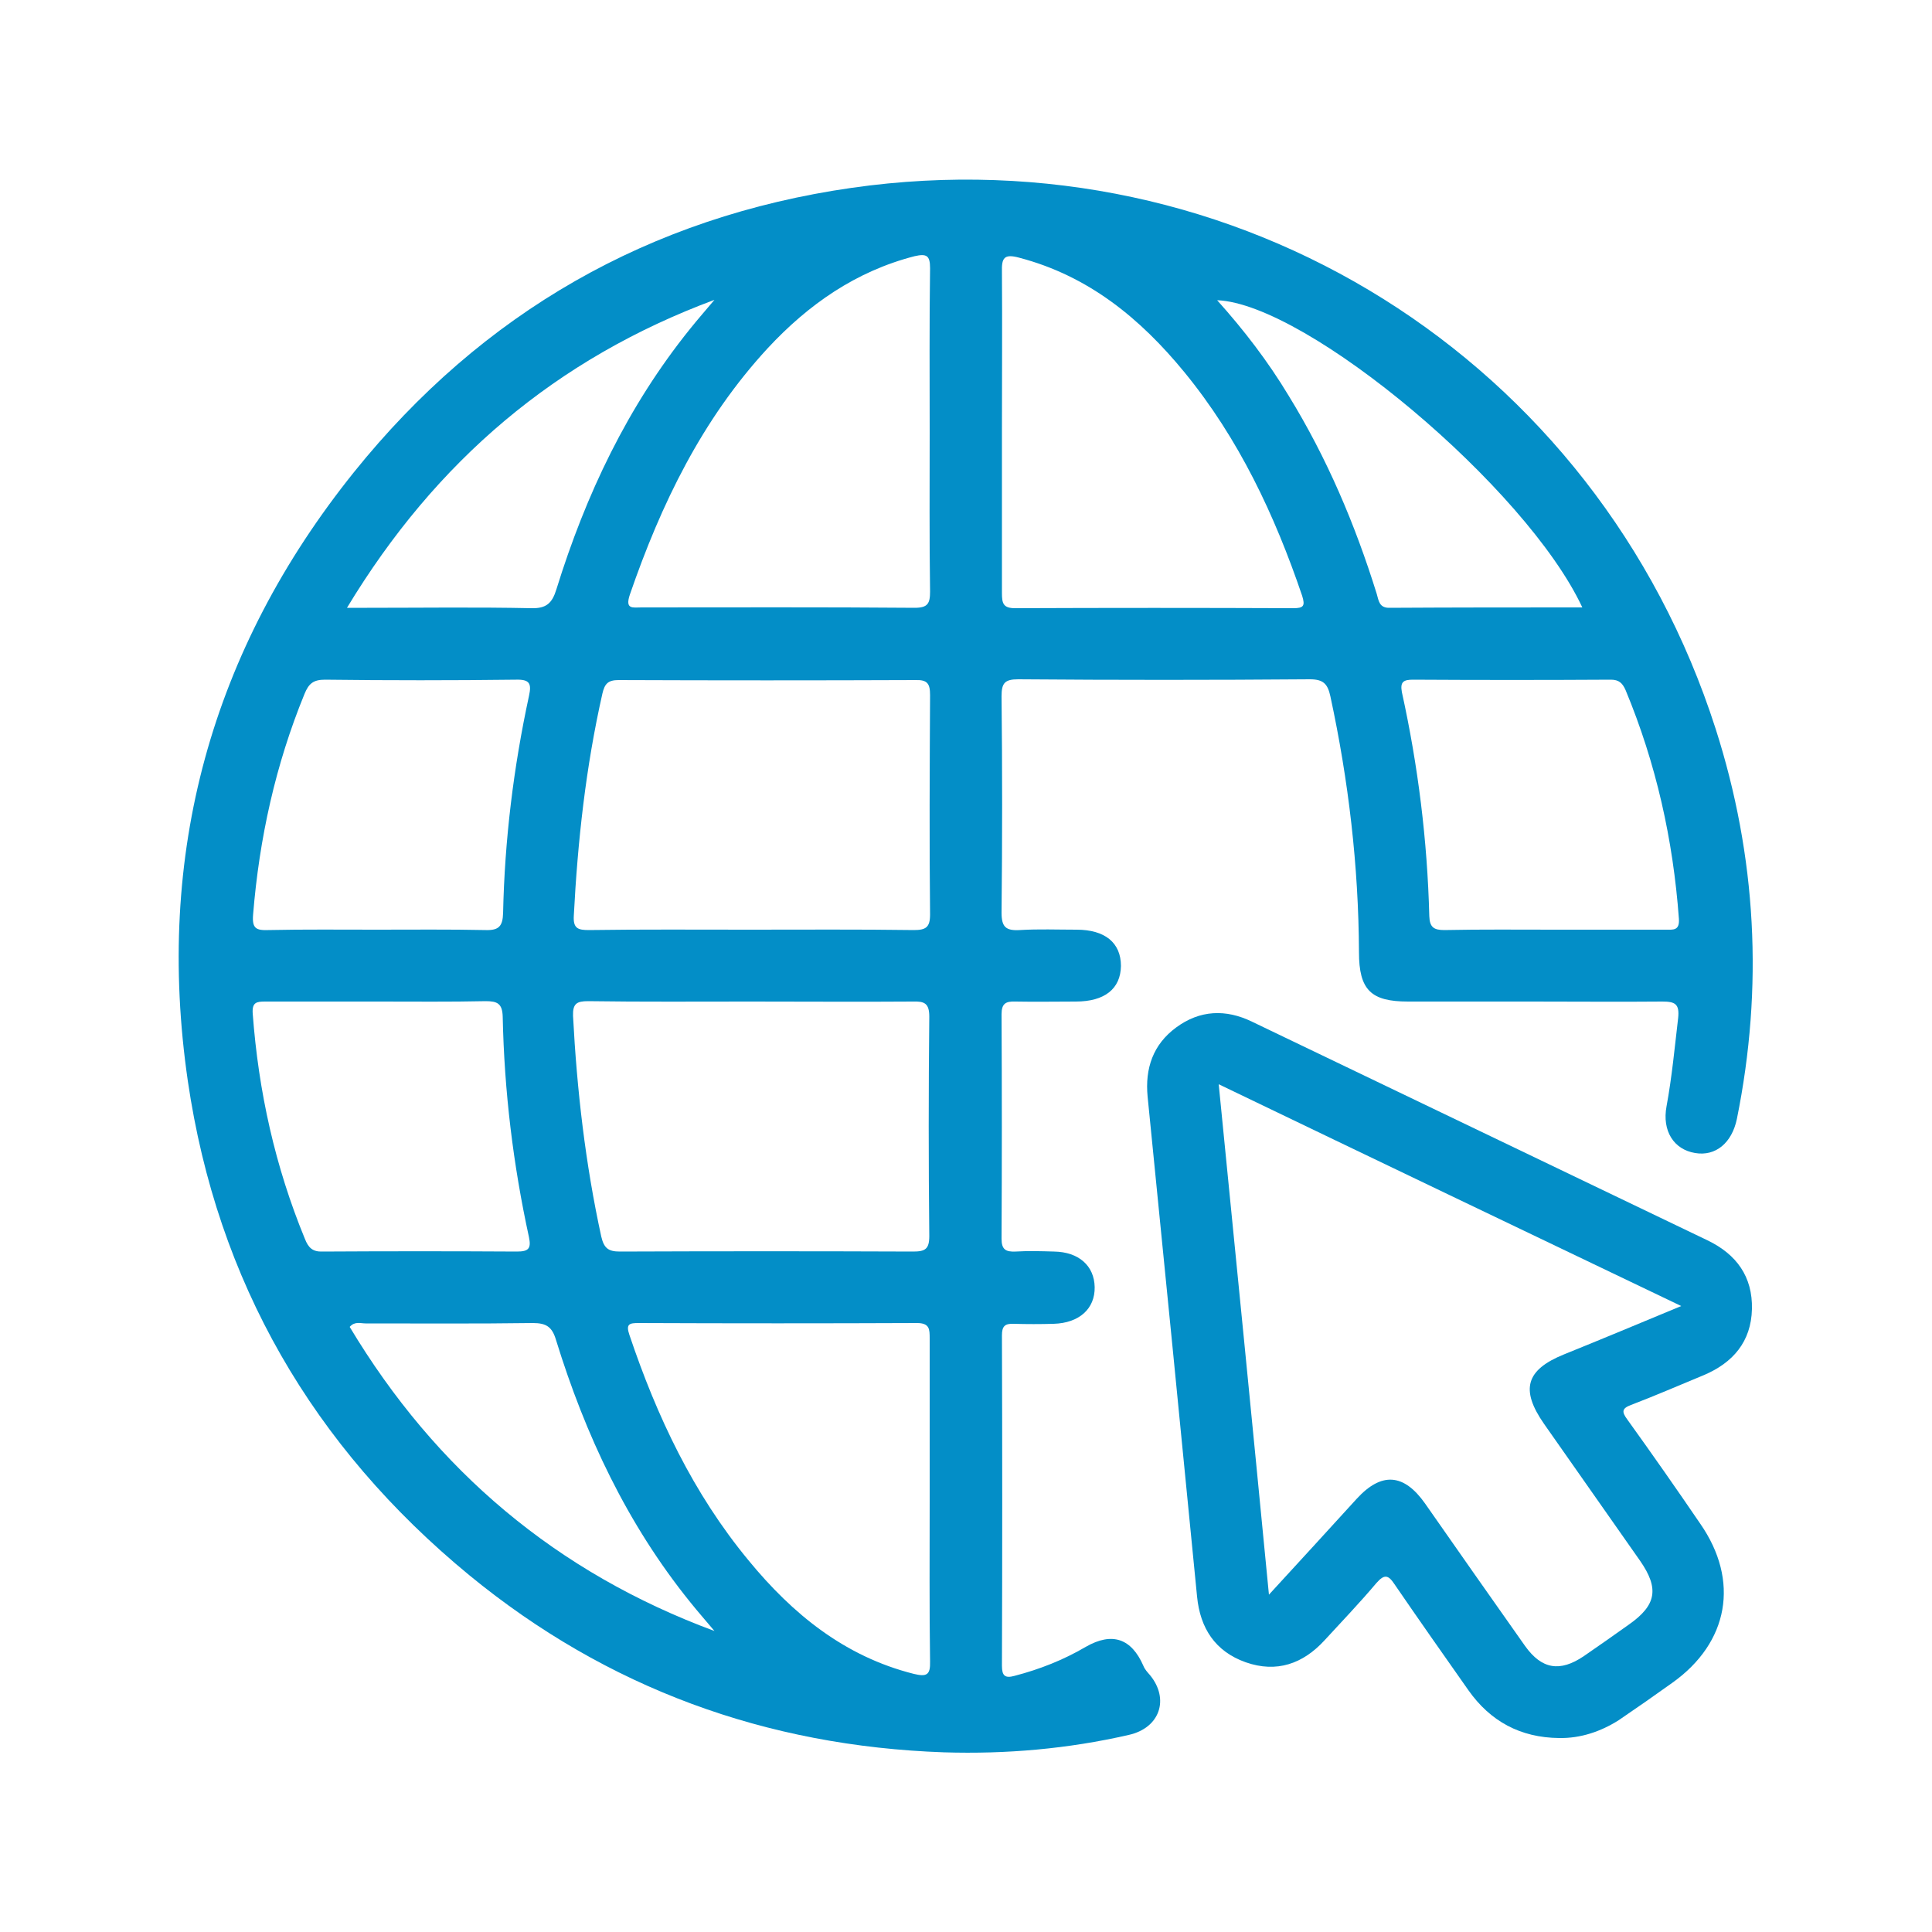
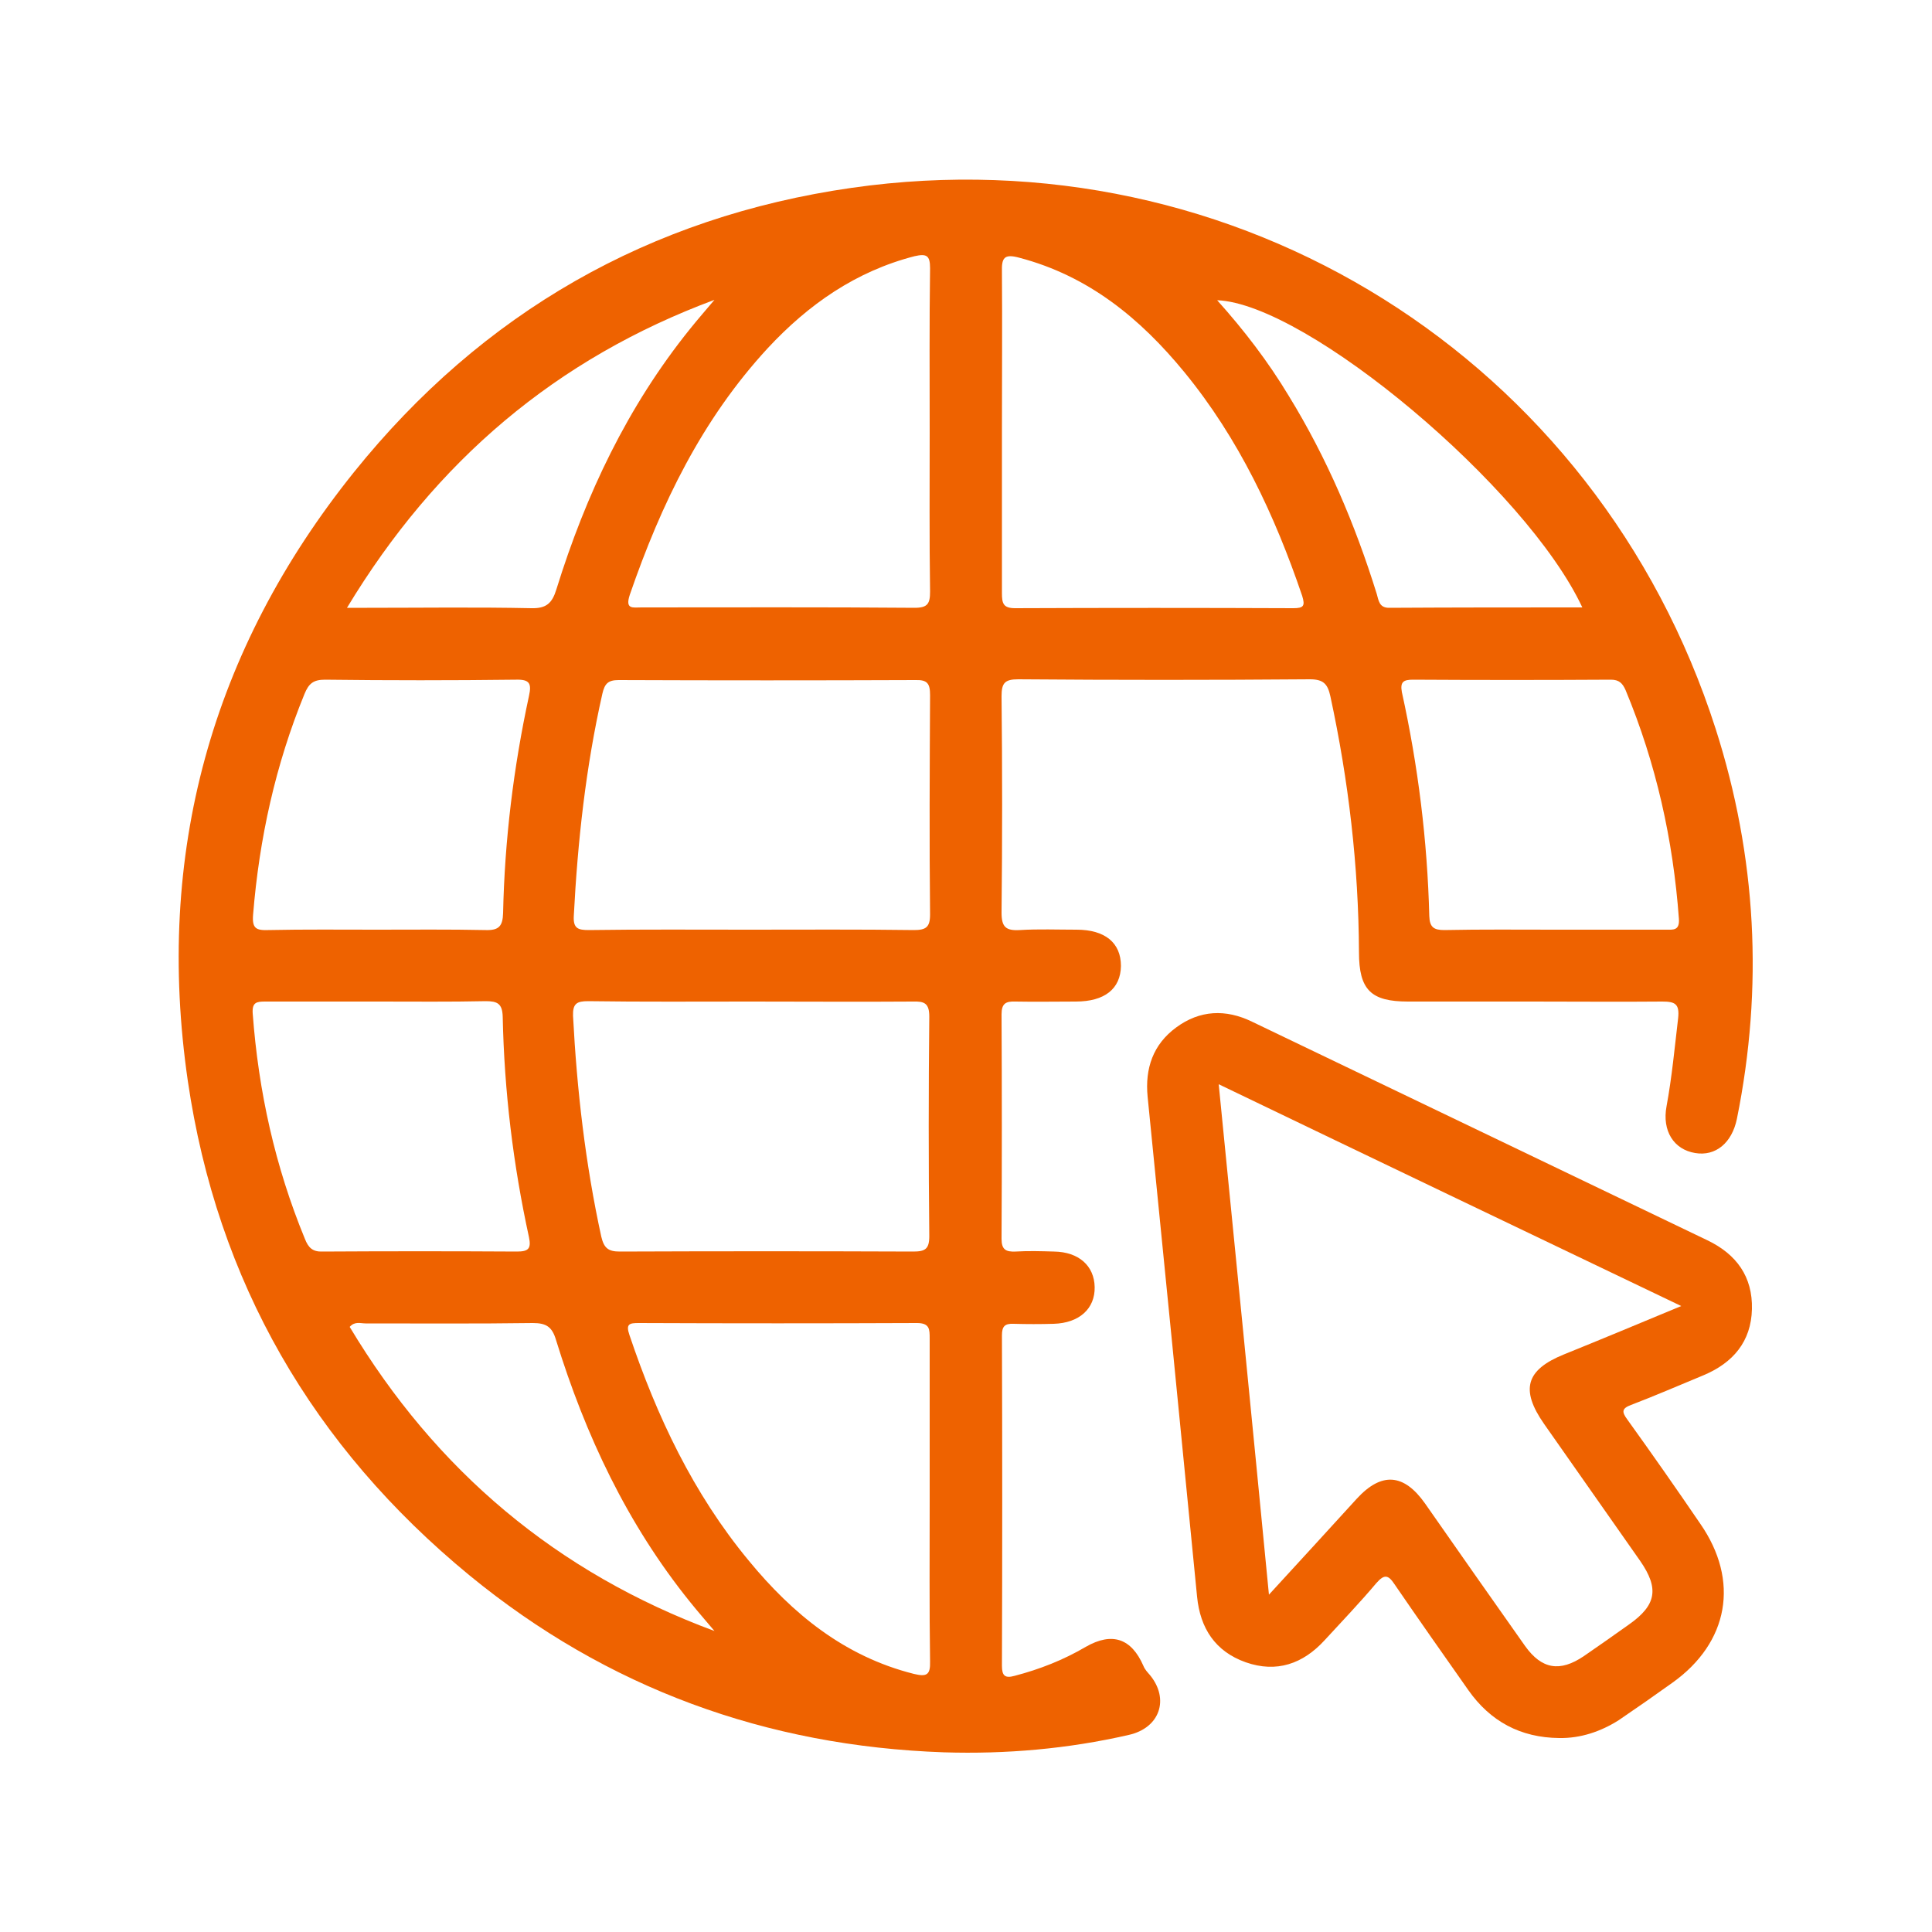
<svg xmlns="http://www.w3.org/2000/svg" version="1.1" id="Layer_1" x="0px" y="0px" viewBox="0 0 500 500" style="enable-background:new 0 0 500 500;" xml:space="preserve">
  <style type="text/css">
- 	.st0{fill:#038EC7;}
+ 	.st0{fill:#EE6200;}
</style>
  <g>
-     <path class="st0" d="M396.5,259.2c-10.7,0-21.4,0-32.1,0c-9.6,0-12.7-3-12.7-12.8c-0.1-22.3-2.7-44.4-7.4-66.2   c-0.7-3.2-1.8-4.4-5.3-4.4c-25.2,0.2-50.3,0.2-75.5,0c-3.5,0-4.3,1-4.3,4.4c0.2,18.7,0.2,37.3,0,56c0,3.7,1.1,4.7,4.7,4.5   c4.9-0.3,9.8-0.1,14.7-0.1c7.4,0,11.5,3.4,11.5,9.4c-0.1,5.9-4.2,9.2-11.7,9.2c-5.2,0-10.4,0.1-15.6,0c-2.5-0.1-3.6,0.5-3.6,3.3   c0.1,19.4,0.1,38.8,0,58.1c0,2.8,1.1,3.4,3.6,3.3c3.3-0.2,6.7-0.1,10,0c6.4,0.1,10.4,3.7,10.5,9.2c0.1,5.6-4,9.3-10.6,9.5   c-3.5,0.1-6.9,0.1-10.4,0c-2.3-0.1-3,0.7-3,3c0.1,28.5,0.1,57,0,85.5c0,2.6,0.8,3.3,3.3,2.6c6.5-1.7,12.6-4.1,18.4-7.5   c6.8-3.9,11.8-2.2,14.9,4.9c0.4,1,1.1,1.7,1.7,2.4c5.1,6.2,2.6,13.7-5.5,15.5c-15.7,3.6-31.7,5-47.8,4.5   c-46-1.6-87.2-16.6-122.8-45.8c-40.5-33.3-65.3-76-72.9-128c-8.5-58.5,6-111.4,43-157.5c33.2-41.3,76.5-66.1,128.9-73.6   C320,34.4,413.3,92.9,444,188.6c10.6,33.1,12.4,66.9,5.5,101c-1.3,6.2-5.5,9.7-10.8,8.8c-5.5-0.9-8.6-5.7-7.4-12.1   c1.4-7.6,2.1-15.2,3-22.8c0.4-3.7-0.8-4.3-4.1-4.3C419.1,259.3,407.8,259.2,396.5,259.2z M194,240.6c14.2,0,28.3-0.1,42.5,0.1   c3.1,0,4.2-0.7,4.2-4c-0.2-18.9-0.1-37.9,0-56.8c0-3-0.7-4-3.8-3.9c-25.6,0.1-51.2,0.1-76.8,0c-2.7,0-3.6,0.9-4.2,3.5   c-4.3,19-6.4,38.2-7.4,57.5c-0.2,3.3,1.1,3.7,3.9,3.7C166.2,240.5,180.1,240.6,194,240.6z M194.3,259.2c-14,0-28.1,0.1-42.1-0.1   c-2.9,0-4,0.6-3.9,3.8c1,19.2,3.2,38.3,7.3,57.1c0.7,3,1.8,3.9,4.8,3.9c25.3-0.1,50.6-0.1,75.9,0c3.1,0,4.2-0.6,4.2-4   c-0.2-18.9-0.2-37.9,0-56.8c0-3.5-1.3-4-4.3-3.9C222.4,259.3,208.4,259.2,194.3,259.2z M240.6,111.9c0-14.2-0.1-28.3,0.1-42.5   c0-3.3-0.9-3.8-4-3.1c-15.2,3.9-27.5,12.5-38,23.8c-17,18.4-27.6,40.3-35.7,63.8c-1.3,3.9,0.8,3.3,3,3.3c23.6,0,47.1-0.1,70.7,0.1   c3.4,0,4-1.1,4-4.2C240.5,139.4,240.6,125.7,240.6,111.9z M259.3,111.4c0,14,0,28,0,42.1c0,2.6,0.3,3.9,3.4,3.9c24-0.1,48-0.1,72,0   c2.7,0,3.1-0.6,2.3-3.2c-7.1-20.9-16.4-40.7-30.5-57.9c-11.4-13.9-24.8-24.9-42.7-29.6c-4-1.1-4.6,0.1-4.5,3.7   C259.4,83.9,259.3,97.7,259.3,111.4z M240.6,388.5c0-14,0-28,0-42.1c0-2.4,0-4-3.3-4c-24,0.1-48,0.1-72,0c-2.4,0-3.4,0.2-2.4,3.1   c7.1,21.1,16.5,41,30.8,58.3c11.4,13.9,24.9,24.9,42.8,29.4c3.3,0.8,4.3,0.3,4.2-3.2C240.5,416.3,240.6,402.4,240.6,388.5z    M97.5,240.6c9.4,0,18.8-0.1,28.2,0.1c3.4,0.1,4.4-1,4.5-4.4c0.4-18.9,2.7-37.7,6.7-56.2c0.7-3.2,0.2-4.3-3.4-4.2   c-16.5,0.2-32.9,0.2-49.4,0c-3,0-4.2,1-5.3,3.7c-7.5,18.3-11.7,37.4-13.3,57.1c-0.3,3.6,0.8,4.1,3.9,4   C78.8,240.5,88.2,240.6,97.5,240.6z M98.1,259.2c-9.8,0-19.6,0-29.5,0c-2.2,0-3.4,0.2-3.2,3.1c1.5,20.2,5.8,39.6,13.5,58.3   c0.9,2.3,2,3.4,4.6,3.3c16.8-0.1,33.5-0.1,50.3,0c3,0,3.7-0.8,3.1-3.7c-4.1-18.8-6.4-37.8-6.8-57.1c-0.1-3.4-1.4-4-4.4-4   C116.5,259.3,107.3,259.2,98.1,259.2z M402.5,240.6c9.5,0,19.1,0,28.6,0c1.9,0,3.6,0.3,3.4-2.8c-1.5-20.5-5.9-40.2-13.8-59.2   c-0.8-1.8-1.7-2.7-3.8-2.7c-17.1,0.1-34.1,0.1-51.2,0c-2.4,0-3.4,0.5-2.9,3.2c4.2,19.1,6.6,38.4,7.1,58c0.1,2.9,1.2,3.6,3.9,3.6   C383.4,240.5,392.9,240.6,402.5,240.6z M89.8,157.3c2.4,0,3.8,0,5.2,0c14.2,0,28.3-0.2,42.5,0.1c3.9,0.1,5.4-1.3,6.5-4.9   c7.6-24.5,18.4-47.3,34.6-67.4c2-2.5,4.2-5,6.3-7.5C144,92.8,112.8,119.2,89.8,157.3z M184.9,422.1c-2.1-2.5-4.3-5-6.3-7.5   c-16.3-20.2-27.1-43.2-34.7-67.8c-1-3.4-2.5-4.4-6-4.4c-14.4,0.2-28.9,0.1-43.3,0.1c-1.3,0-2.8-0.6-4.1,0.9   C112.8,380.6,144.1,407,184.9,422.1z M409.5,157.2c-14.4-30.9-71.2-78.6-94.5-79.5c7,7.8,13.2,15.9,18.5,24.7   c9.9,16.1,17.2,33.3,22.8,51.3c0.5,1.7,0.6,3.7,3.4,3.6C376.2,157.2,392.6,157.2,409.5,157.2z" />
-     <path class="st0" d="M403.5,449.8c-10-0.1-17.8-4.3-23.5-12.4c-6.4-9.1-12.8-18.2-19.1-27.4c-1.6-2.4-2.6-2.7-4.7-0.3   c-4.3,5.1-8.9,9.9-13.4,14.8c-5.6,6.1-12.4,8.5-20.4,5.7c-7.9-2.8-11.8-8.8-12.6-17c-4.2-43.1-8.5-86.3-12.8-129.4   c-0.7-7.3,1.4-13.5,7.4-17.9c6.1-4.5,12.8-4.8,19.6-1.5c39.3,18.9,78.6,37.7,117.9,56.6c7.5,3.6,11.7,9.4,11.5,17.8   s-4.9,13.9-12.5,17.1c-6.3,2.6-12.5,5.3-18.8,7.7c-2.4,0.9-2.4,1.8-1,3.7c6.4,8.9,12.7,17.9,18.9,27c10.3,14.8,7.4,30.8-7.2,41.2   c-4.6,3.3-9.2,6.5-13.9,9.7C414.3,448.1,409.1,449.9,403.5,449.8z M315.4,280.6c4.4,44.3,8.7,87.7,13,132.1   c8.1-8.8,15.4-16.8,22.7-24.8c6.4-7,12.2-6.6,17.7,1.2c8.6,12.3,17.2,24.6,25.9,36.9c4.3,6,9,6.8,15.2,2.6   c3.9-2.7,7.8-5.4,11.7-8.2c7.1-5,7.8-9.3,2.9-16.4c-8.3-11.8-16.6-23.7-24.9-35.5c-6.2-8.9-4.7-14,5.2-18c9.9-4,19.7-8.1,30.3-12.5   C395,318.8,355.7,300,315.4,280.6z" />
+     <path class="st0" d="M396.5,259.2c-10.7,0-21.4,0-32.1,0c-9.6,0-12.7-3-12.7-12.8c-0.1-22.3-2.7-44.4-7.4-66.2   c-0.7-3.2-1.8-4.4-5.3-4.4c-25.2,0.2-50.3,0.2-75.5,0c-3.5,0-4.3,1-4.3,4.4c0.2,18.7,0.2,37.3,0,56c0,3.7,1.1,4.7,4.7,4.5   c4.9-0.3,9.8-0.1,14.7-0.1c7.4,0,11.5,3.4,11.5,9.4c-0.1,5.9-4.2,9.2-11.7,9.2c-5.2,0-10.4,0.1-15.6,0c-2.5-0.1-3.6,0.5-3.6,3.3   c0.1,19.4,0.1,38.8,0,58.1c0,2.8,1.1,3.4,3.6,3.3c3.3-0.2,6.7-0.1,10,0c6.4,0.1,10.4,3.7,10.5,9.2c0.1,5.6-4,9.3-10.6,9.5   c-3.5,0.1-6.9,0.1-10.4,0c-2.3-0.1-3,0.7-3,3c0.1,28.5,0.1,57,0,85.5c0,2.6,0.8,3.3,3.3,2.6c6.5-1.7,12.6-4.1,18.4-7.5   c6.8-3.9,11.8-2.2,14.9,4.9c0.4,1,1.1,1.7,1.7,2.4c5.1,6.2,2.6,13.7-5.5,15.5c-15.7,3.6-31.7,5-47.8,4.5   c-46-1.6-87.2-16.6-122.8-45.8c-40.5-33.3-65.3-76-72.9-128c-8.5-58.5,6-111.4,43-157.5c33.2-41.3,76.5-66.1,128.9-73.6   c99.5-14.2,192.8,44.3,223.5,140c10.6,33.1,12.4,66.9,5.5,101c-1.3,6.2-5.5,9.7-10.8,8.8c-5.5-0.9-8.6-5.7-7.4-12.1   c1.4-7.6,2.1-15.2,3-22.8c0.4-3.7-0.8-4.3-4.1-4.3C419.1,259.3,407.8,259.2,396.5,259.2z M194,240.6c14.2,0,28.3-0.1,42.5,0.1   c3.1,0,4.2-0.7,4.2-4c-0.2-18.9-0.1-37.9,0-56.8c0-3-0.7-4-3.8-3.9c-25.6,0.1-51.2,0.1-76.8,0c-2.7,0-3.6,0.9-4.2,3.5   c-4.3,19-6.4,38.2-7.4,57.5c-0.2,3.3,1.1,3.7,3.9,3.7C166.2,240.5,180.1,240.6,194,240.6z M194.3,259.2c-14,0-28.1,0.1-42.1-0.1   c-2.9,0-4,0.6-3.9,3.8c1,19.2,3.2,38.3,7.3,57.1c0.7,3,1.8,3.9,4.8,3.9c25.3-0.1,50.6-0.1,75.9,0c3.1,0,4.2-0.6,4.2-4   c-0.2-18.9-0.2-37.9,0-56.8c0-3.5-1.3-4-4.3-3.9C222.4,259.3,208.4,259.2,194.3,259.2z M240.6,111.9c0-14.2-0.1-28.3,0.1-42.5   c0-3.3-0.9-3.8-4-3.1c-15.2,3.9-27.5,12.5-38,23.8c-17,18.4-27.6,40.3-35.7,63.8c-1.3,3.9,0.8,3.3,3,3.3c23.6,0,47.1-0.1,70.7,0.1   c3.4,0,4-1.1,4-4.2C240.5,139.4,240.6,125.7,240.6,111.9z M259.3,111.4c0,14,0,28,0,42.1c0,2.6,0.3,3.9,3.4,3.9c24-0.1,48-0.1,72,0   c2.7,0,3.1-0.6,2.3-3.2c-7.1-20.9-16.4-40.7-30.5-57.9c-11.4-13.9-24.8-24.9-42.7-29.6c-4-1.1-4.6,0.1-4.5,3.7   C259.4,83.9,259.3,97.7,259.3,111.4z M240.6,388.5c0-14,0-28,0-42.1c0-2.4,0-4-3.3-4c-24,0.1-48,0.1-72,0c-2.4,0-3.4,0.2-2.4,3.1   c7.1,21.1,16.5,41,30.8,58.3c11.4,13.9,24.9,24.9,42.8,29.4c3.3,0.8,4.3,0.3,4.2-3.2C240.5,416.3,240.6,402.4,240.6,388.5z    M97.5,240.6c9.4,0,18.8-0.1,28.2,0.1c3.4,0.1,4.4-1,4.5-4.4c0.4-18.9,2.7-37.7,6.7-56.2c0.7-3.2,0.2-4.3-3.4-4.2   c-16.5,0.2-32.9,0.2-49.4,0c-3,0-4.2,1-5.3,3.7c-7.5,18.3-11.7,37.4-13.3,57.1c-0.3,3.6,0.8,4.1,3.9,4   C78.8,240.5,88.2,240.6,97.5,240.6z M98.1,259.2c-9.8,0-19.6,0-29.5,0c-2.2,0-3.4,0.2-3.2,3.1c1.5,20.2,5.8,39.6,13.5,58.3   c0.9,2.3,2,3.4,4.6,3.3c16.8-0.1,33.5-0.1,50.3,0c3,0,3.7-0.8,3.1-3.7c-4.1-18.8-6.4-37.8-6.8-57.1c-0.1-3.4-1.4-4-4.4-4   C116.5,259.3,107.3,259.2,98.1,259.2z M402.5,240.6c9.5,0,19.1,0,28.6,0c1.9,0,3.6,0.3,3.4-2.8c-1.5-20.5-5.9-40.2-13.8-59.2   c-0.8-1.8-1.7-2.7-3.8-2.7c-17.1,0.1-34.1,0.1-51.2,0c-2.4,0-3.4,0.5-2.9,3.2c4.2,19.1,6.6,38.4,7.1,58c0.1,2.9,1.2,3.6,3.9,3.6   C383.4,240.5,392.9,240.6,402.5,240.6z M89.8,157.3c2.4,0,3.8,0,5.2,0c14.2,0,28.3-0.2,42.5,0.1c3.9,0.1,5.4-1.3,6.5-4.9   c7.6-24.5,18.4-47.3,34.6-67.4c2-2.5,4.2-5,6.3-7.5C144,92.8,112.8,119.2,89.8,157.3z M184.9,422.1c-2.1-2.5-4.3-5-6.3-7.5   c-16.3-20.2-27.1-43.2-34.7-67.8c-1-3.4-2.5-4.4-6-4.4c-14.4,0.2-28.9,0.1-43.3,0.1c-1.3,0-2.8-0.6-4.1,0.9   C112.8,380.6,144.1,407,184.9,422.1z M409.5,157.2c-14.4-30.9-71.2-78.6-94.5-79.5c7,7.8,13.2,15.9,18.5,24.7   c9.9,16.1,17.2,33.3,22.8,51.3c0.5,1.7,0.6,3.7,3.4,3.6C376.2,157.2,392.6,157.2,409.5,157.2z" />
+     <path class="st0" d="M403.5,449.8c-10-0.1-17.8-4.3-23.5-12.4c-6.4-9.1-12.8-18.2-19.1-27.4c-1.6-2.4-2.6-2.7-4.7-0.3   c-4.3,5.1-8.9,9.9-13.4,14.8c-5.6,6.1-12.4,8.5-20.4,5.7c-7.9-2.8-11.8-8.8-12.6-17c-4.2-43.1-8.5-86.3-12.8-129.4   c-0.7-7.3,1.4-13.5,7.4-17.9c6.1-4.5,12.8-4.8,19.6-1.5c39.3,18.9,78.6,37.7,117.9,56.6c7.5,3.6,11.7,9.4,11.5,17.8   c-0.2,8.4-4.9,13.9-12.5,17.1c-6.3,2.6-12.5,5.3-18.8,7.7c-2.4,0.9-2.4,1.8-1,3.7c6.4,8.9,12.7,17.9,18.9,27   c10.3,14.8,7.4,30.8-7.2,41.2c-4.6,3.3-9.2,6.5-13.9,9.7C414.3,448.1,409.1,449.9,403.5,449.8z M315.4,280.6   c4.4,44.3,8.7,87.7,13,132.1c8.1-8.8,15.4-16.8,22.7-24.8c6.4-7,12.2-6.6,17.7,1.2c8.6,12.3,17.2,24.6,25.9,36.9   c4.3,6,9,6.8,15.2,2.6c3.9-2.7,7.8-5.4,11.7-8.2c7.1-5,7.8-9.3,2.9-16.4c-8.3-11.8-16.6-23.7-24.9-35.5c-6.2-8.9-4.7-14,5.2-18   c9.9-4,19.7-8.1,30.3-12.5C395,318.8,355.7,300,315.4,280.6z" />
  </g>
</svg>
